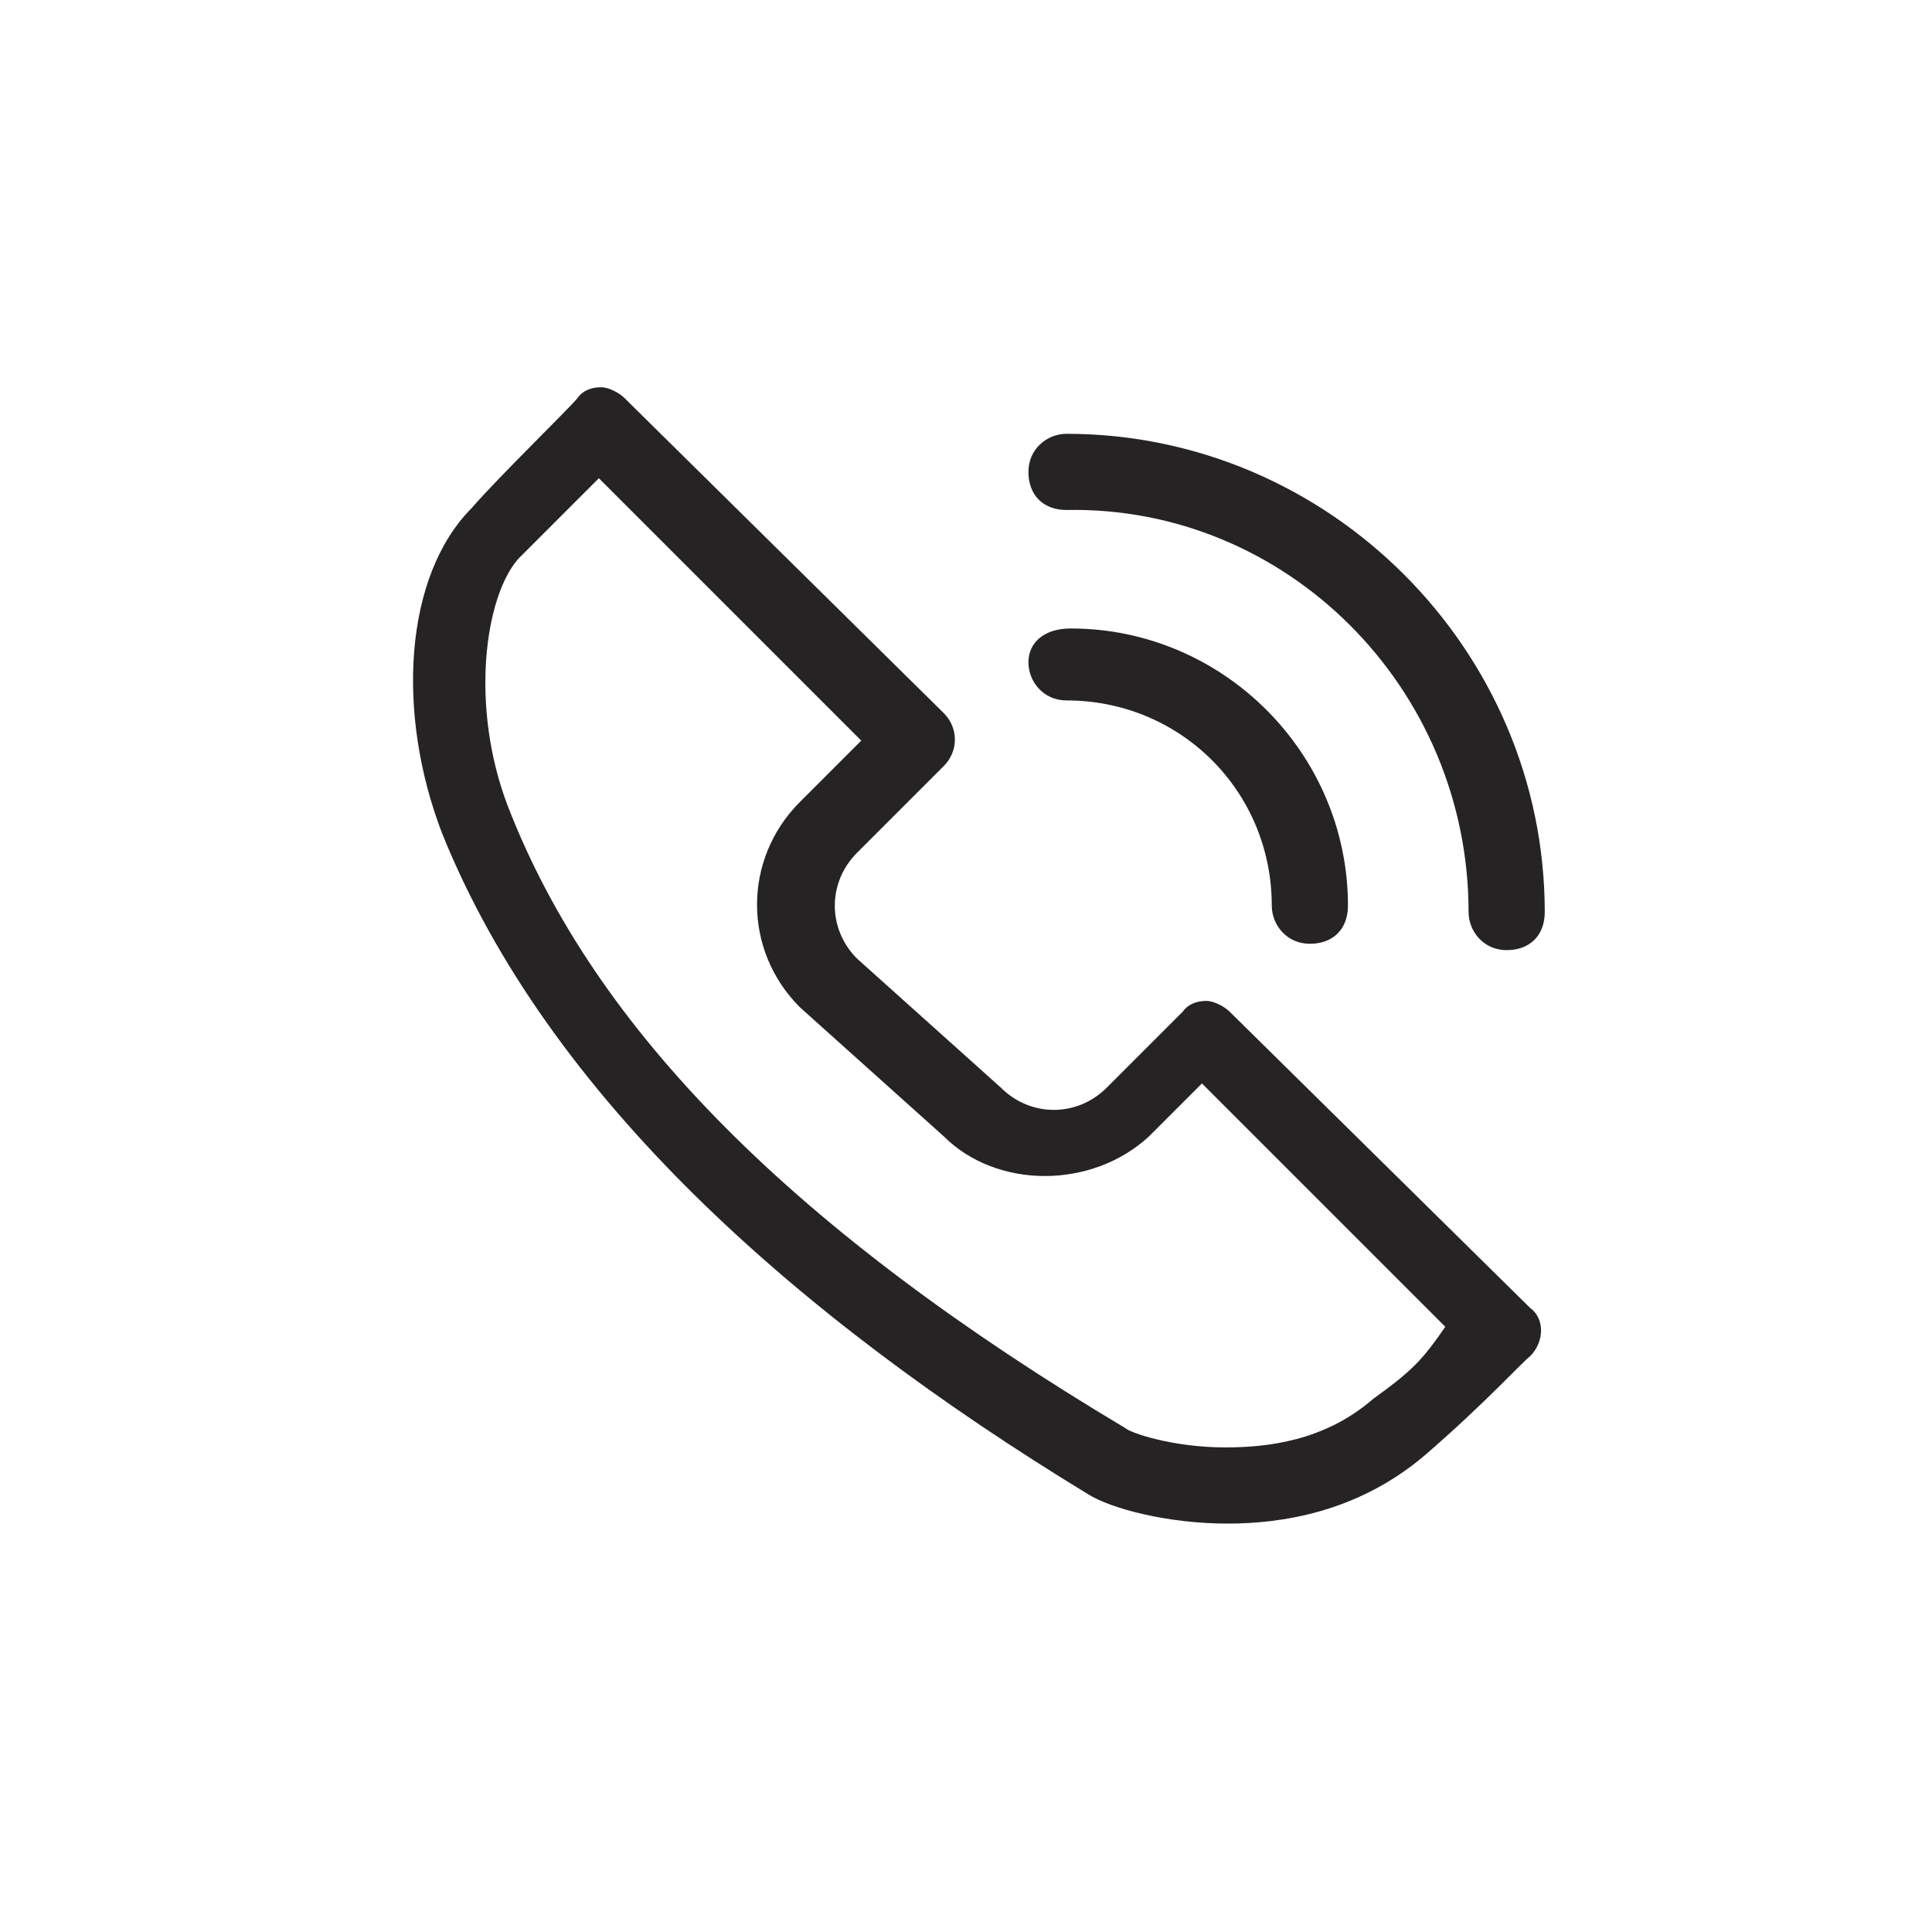
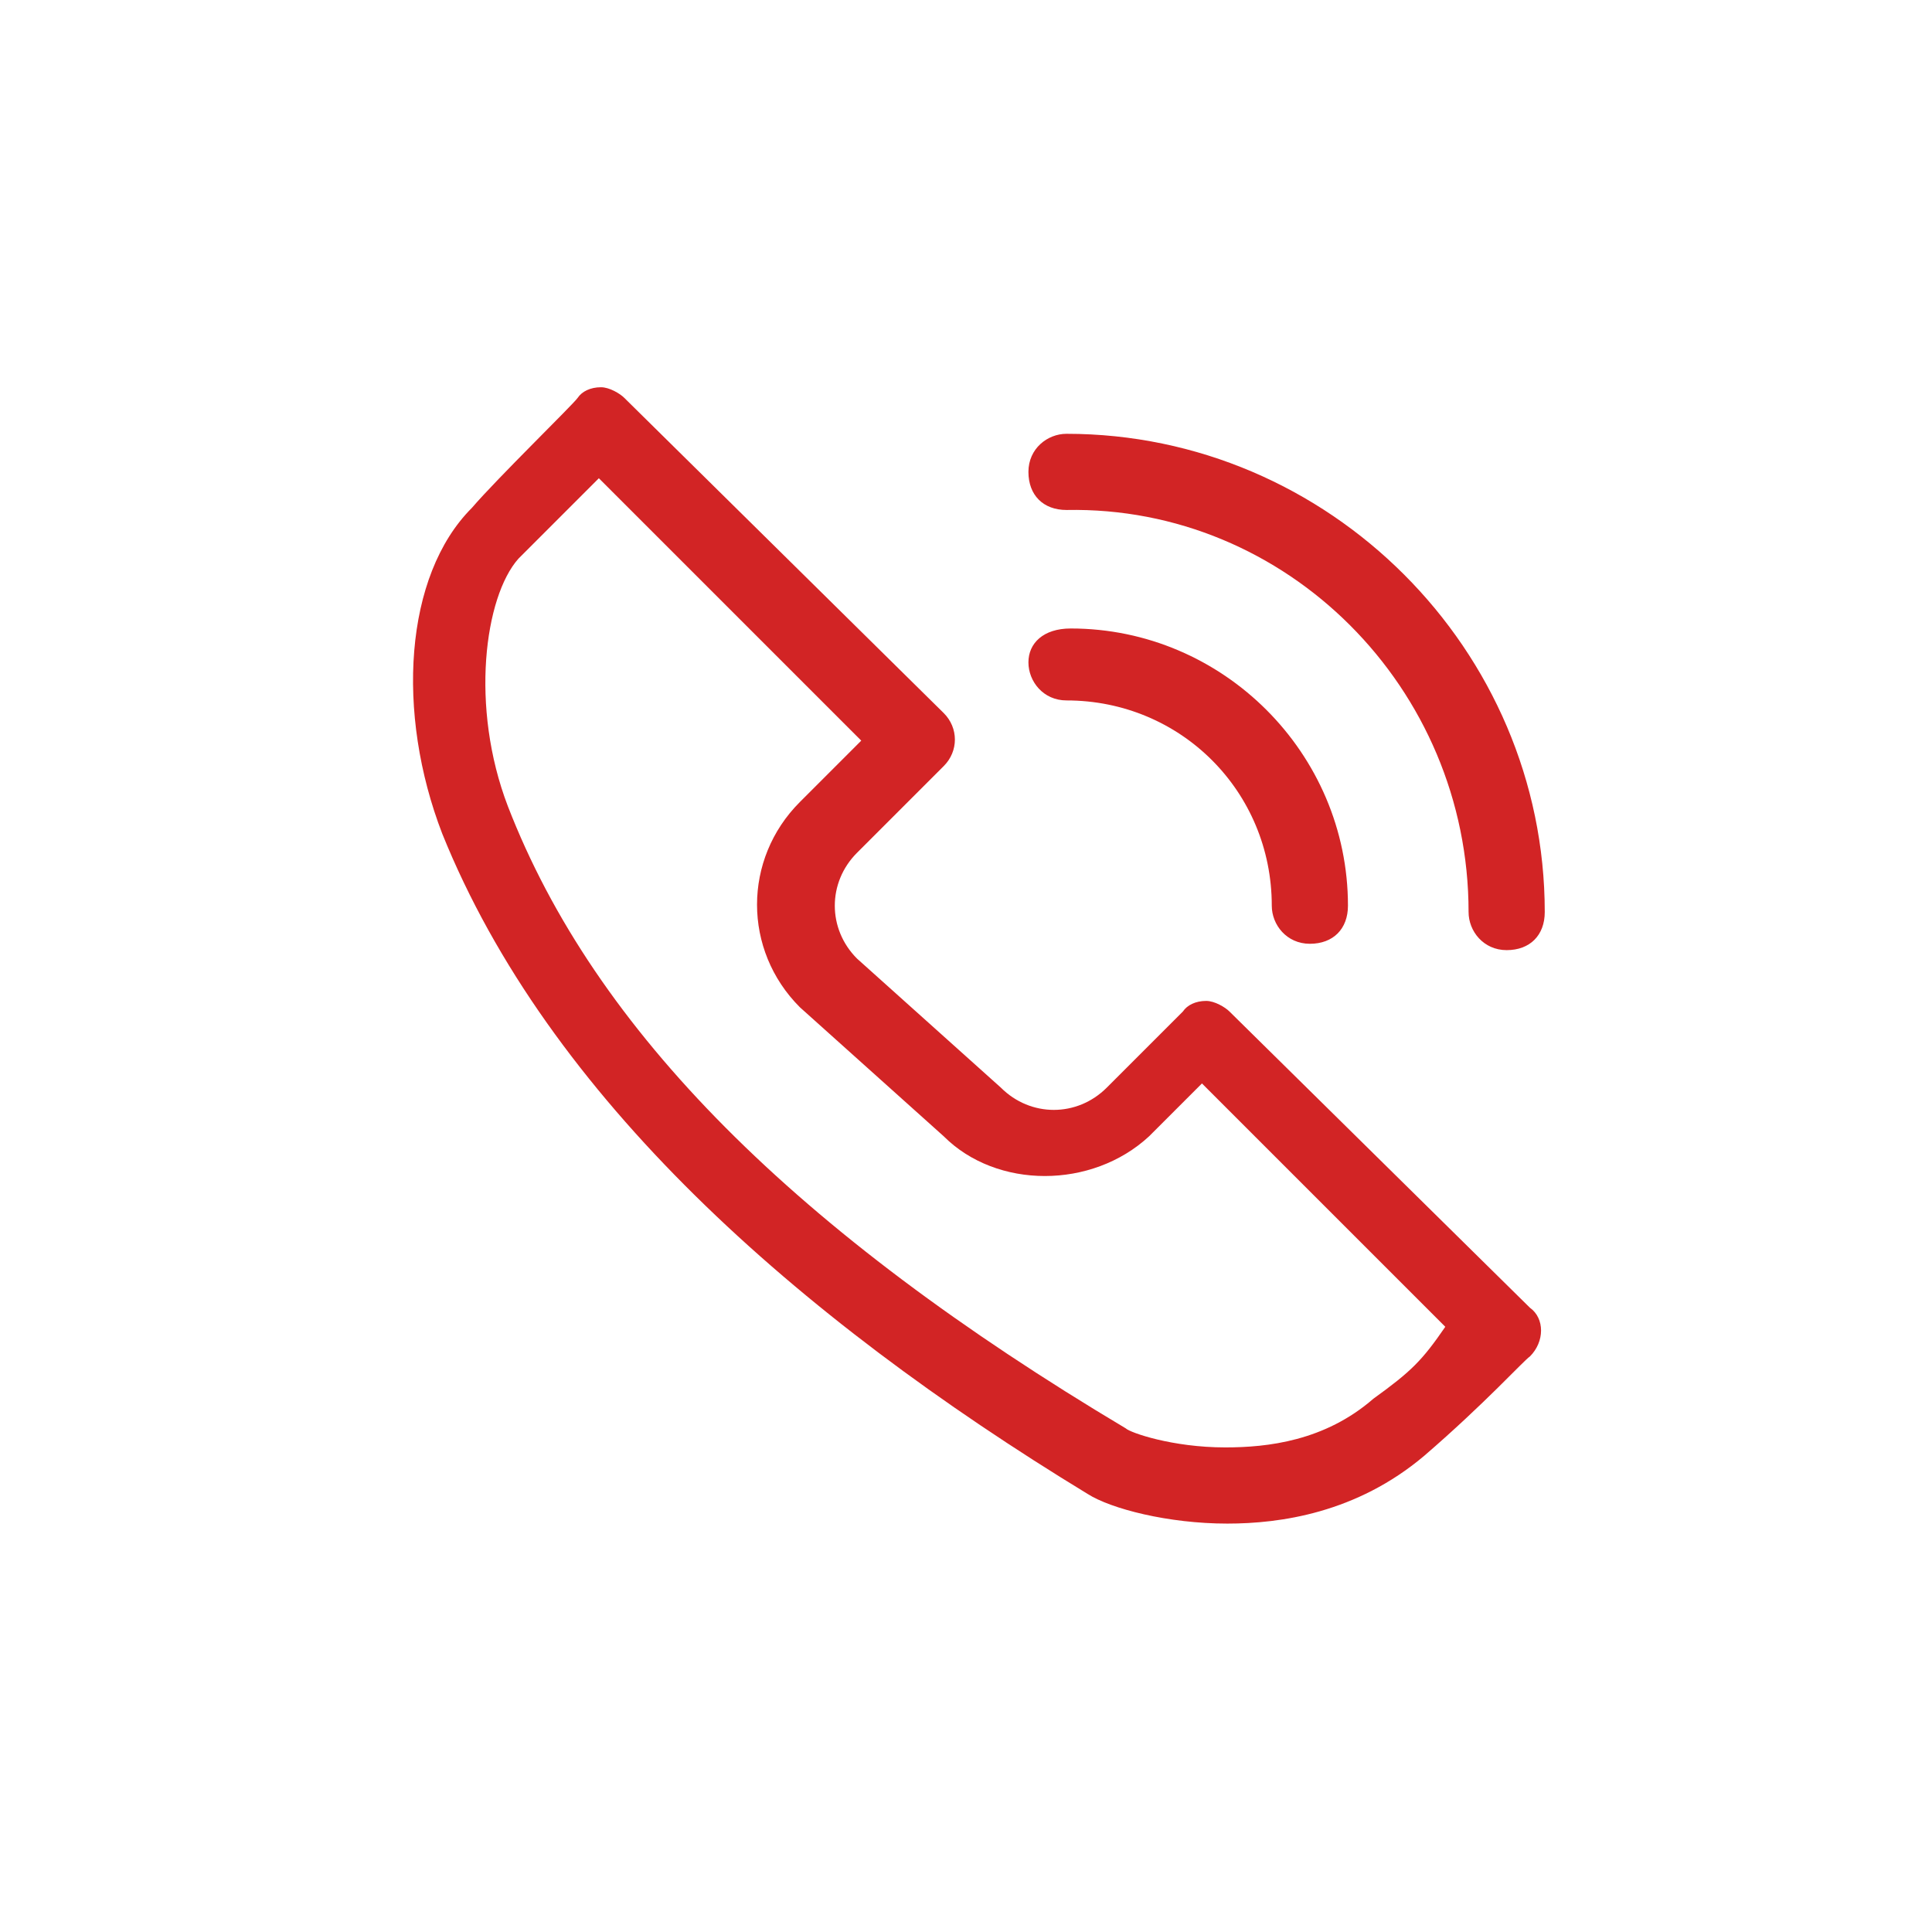
- <svg xmlns="http://www.w3.org/2000/svg" version="1.1" id="Capa_1" x="0px" y="0px" viewBox="-397.7 375.2 91.3 91.3" style="enable-background:new -397.7 375.2 91.3 91.3;" xml:space="preserve">
+ <svg xmlns="http://www.w3.org/2000/svg" version="1.1" id="Capa_1" x="0px" y="0px" viewBox="0 0 91.3 91.3" style="enable-background:new 0 0 91.3 91.3;" xml:space="preserve">
  <style type="text/css">
- 	.st0{fill:#262324;}
+ 	.st0{fill:#D22425;}
</style>
-   <path class="st0" d="M-328.3,418.3c0,0.9,0.7,1.8,1.8,1.8s1.8-0.7,1.8-1.8c0-12.4-10.2-22.6-22.6-22.6c-0.9,0-1.8,0.7-1.8,1.8  s0.7,1.8,1.8,1.8C-336.9,399.1-328.3,407.7-328.3,418.3z M-349.1,406.5c0,0.9,0.7,1.8,1.8,1.8c5.4,0,9.7,4.3,9.7,9.7  c0,0.9,0.7,1.8,1.8,1.8s1.8-0.7,1.8-1.8c0-7.2-5.9-13.1-13.1-13.1C-348.4,404.9-349.1,405.6-349.1,406.5z M-339.6,423  c-0.2-0.2-0.7-0.5-1.1-0.5l0,0c-0.5,0-0.9,0.2-1.1,0.5l-3.6,3.6c-1.4,1.4-3.6,1.4-5,0l-6.8-6.1c-1.4-1.4-1.4-3.6,0-5l4.1-4.1  c0.7-0.7,0.7-1.8,0-2.5l-15.1-14.9c-0.2-0.2-0.7-0.5-1.1-0.5c-0.5,0-0.9,0.2-1.1,0.5s-3.8,3.8-5,5.2c-3.2,3.2-3.6,9.7-1.4,15.4  c5,12.4,16.7,22.8,30.5,31.2c1.1,0.7,3.8,1.4,6.6,1.4l0,0c2.5,0,6.1-0.5,9.3-3.2c2.9-2.5,4.7-4.5,5-4.7c0.7-0.7,0.7-1.8,0-2.3  L-339.6,423z M-332.8,441.3c-2.3,2-5,2.3-7,2.3l0,0c-2.5,0-4.5-0.7-4.7-0.9c-15.6-9.3-25.1-18.8-29.2-29.4  c-1.8-4.7-1.1-9.9,0.5-11.7c0.9-0.9,2-2,3.8-3.8l12.4,12.4l-2.9,2.9c-2.7,2.7-2.7,7,0,9.7l6.8,6.1c2.5,2.5,7,2.5,9.7,0l2.5-2.5  l11.5,11.5C-330.5,439.5-331,440-332.8,441.3z" />
+   <path class="st0" d="M69.4,43.1c0,0.9,0.7,1.8,1.8,1.8s1.8-0.7,1.8-1.8c0-12.4-10.2-22.6-22.6-22.6c-0.9,0-1.8,0.7-1.8,1.8  s0.7,1.8,1.8,1.8C60.8,23.9,69.4,32.5,69.4,43.1z M48.6,31.3c0,0.9,0.7,1.8,1.8,1.8c5.4,0,9.7,4.3,9.7,9.7c0,0.9,0.7,1.8,1.8,1.8  s1.8-0.7,1.8-1.8c0-7.2-5.9-13.1-13.1-13.1C49.3,29.7,48.6,30.4,48.6,31.3z M58.1,47.8c-0.2-0.2-0.7-0.5-1.1-0.5l0,0  c-0.5,0-0.9,0.2-1.1,0.5l-3.6,3.6c-1.4,1.4-3.6,1.4-5,0l-6.8-6.1c-1.4-1.4-1.4-3.6,0-5l4.1-4.1c0.7-0.7,0.7-1.8,0-2.5L29.5,18.8  c-0.2-0.2-0.7-0.5-1.1-0.5c-0.5,0-0.9,0.2-1.1,0.5s-3.8,3.8-5,5.2c-3.2,3.2-3.6,9.7-1.4,15.4c5,12.4,16.7,22.8,30.5,31.2  c1.1,0.7,3.8,1.4,6.6,1.4l0,0c2.5,0,6.1-0.5,9.3-3.2c2.9-2.5,4.7-4.5,5-4.7c0.7-0.7,0.7-1.8,0-2.3L58.1,47.8z M64.9,66.1  c-2.3,2-5,2.3-7,2.3l0,0c-2.5,0-4.5-0.7-4.7-0.9C37.6,58.2,28.1,48.7,24,38.1c-1.8-4.7-1.1-9.9,0.5-11.7c0.9-0.9,2-2,3.8-3.8  L40.7,35l-2.9,2.9c-2.7,2.7-2.7,7,0,9.7l6.8,6.1c2.5,2.5,7,2.5,9.7,0l2.5-2.5l11.5,11.5C67.2,64.3,66.7,64.8,64.9,66.1z" />
</svg>
